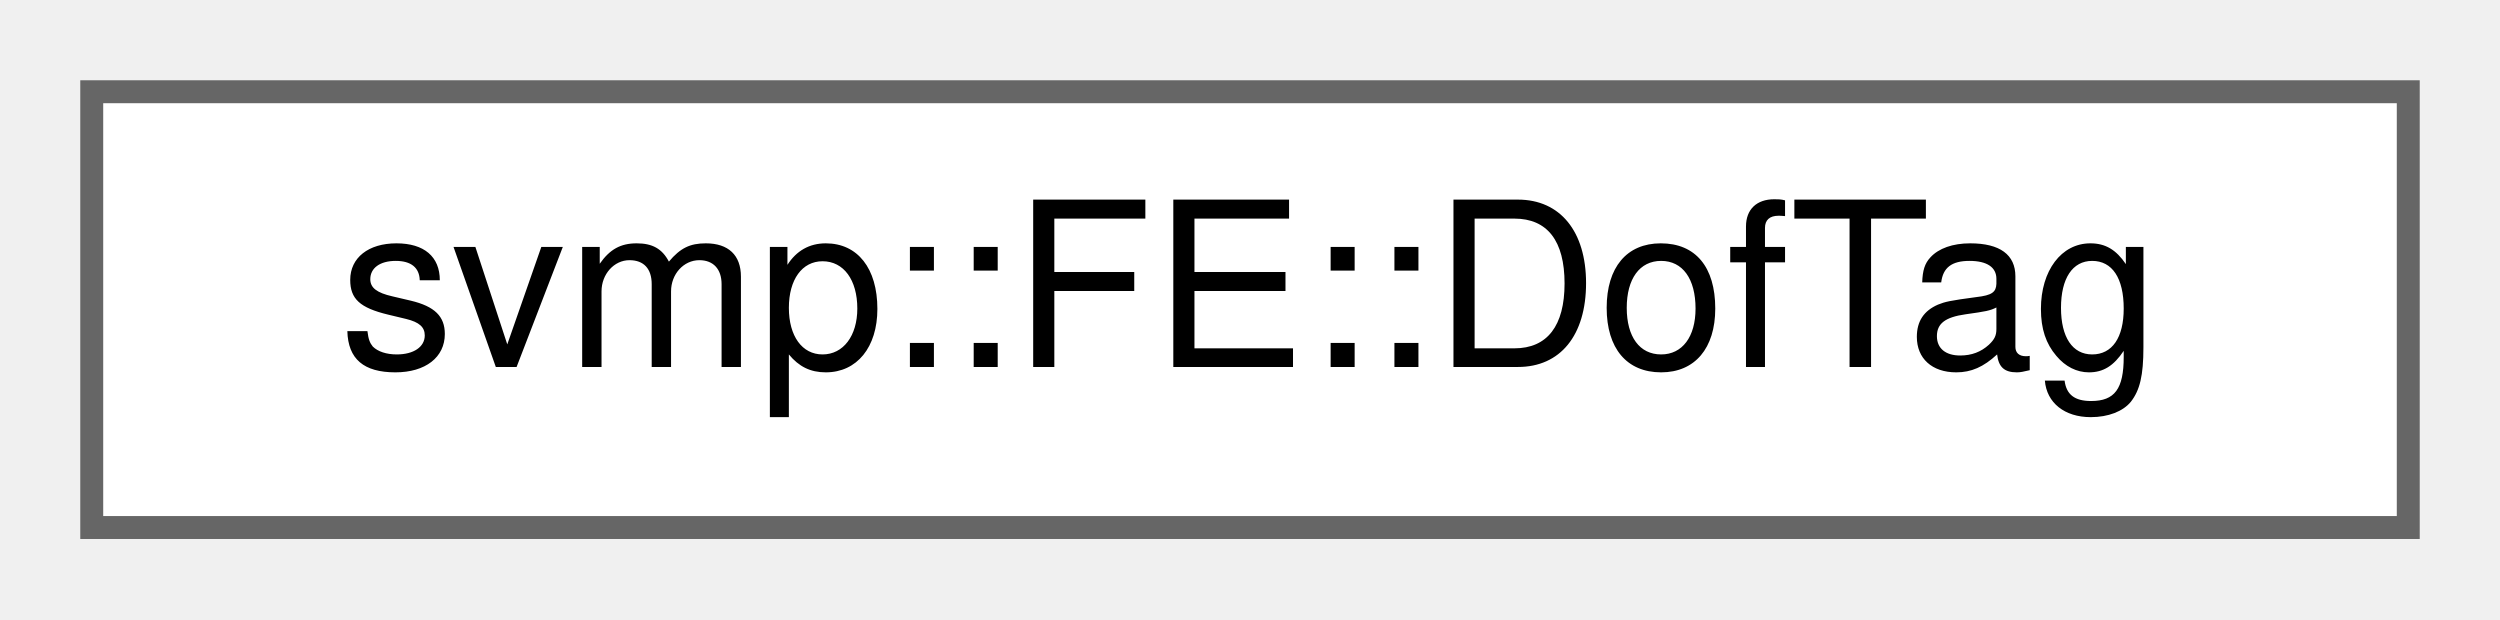
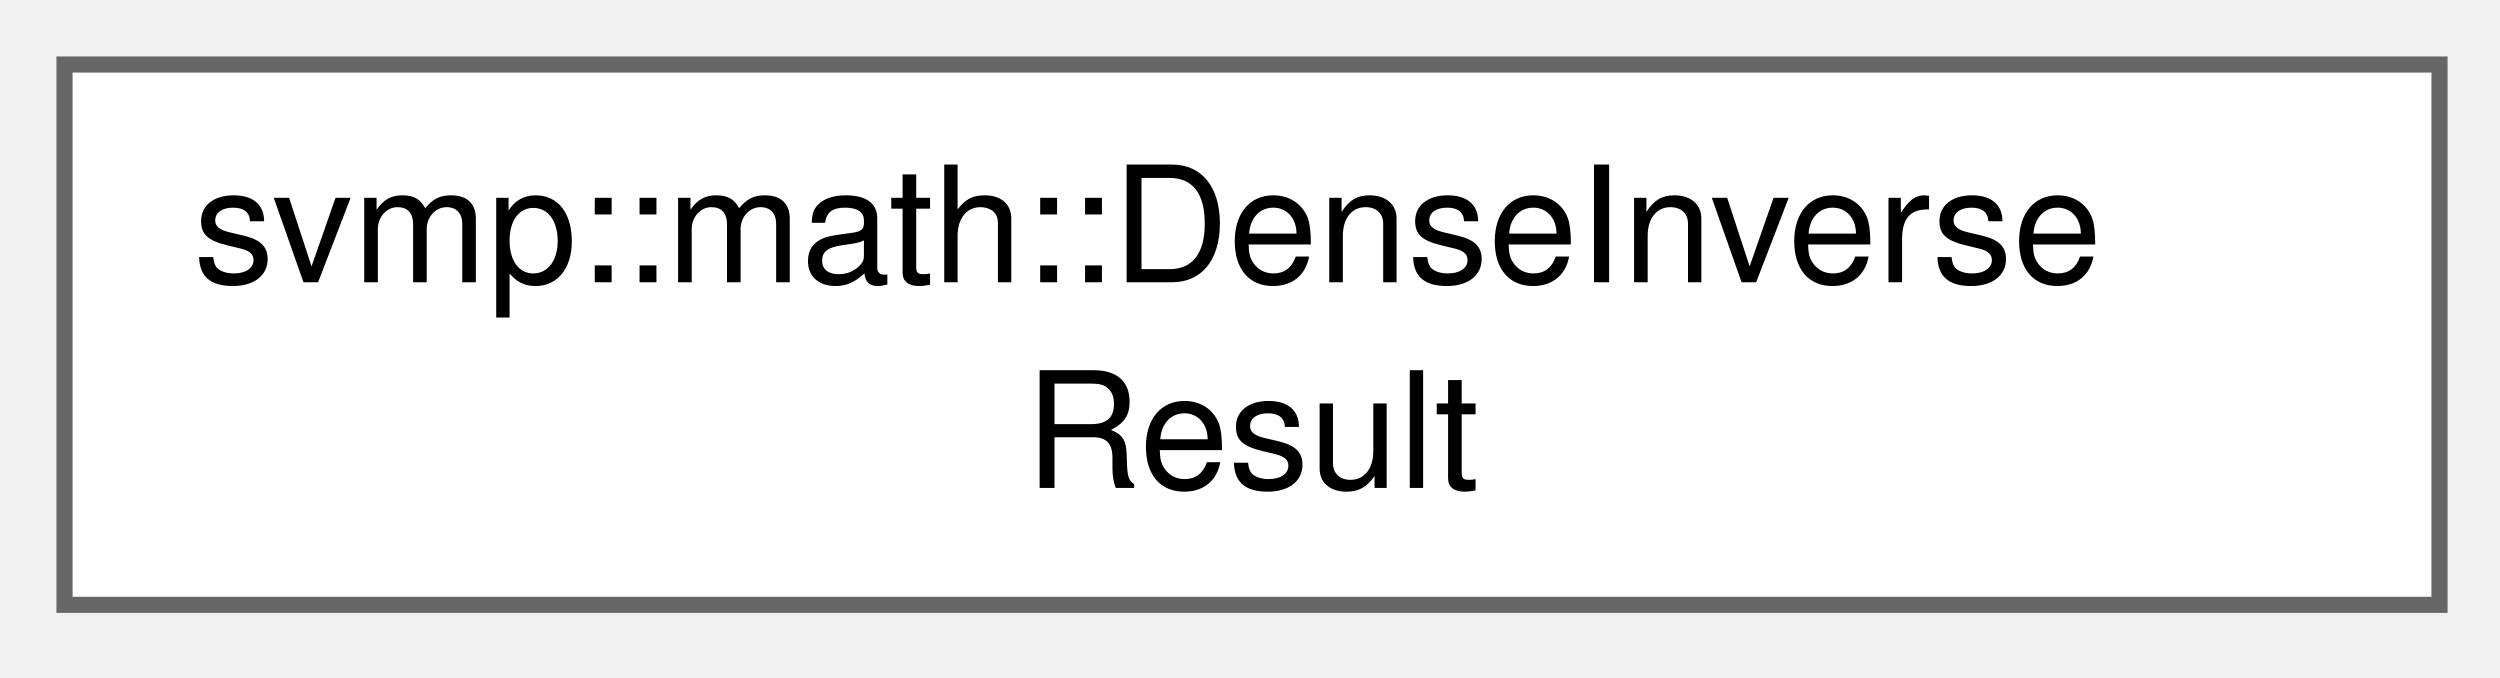
- <svg xmlns="http://www.w3.org/2000/svg" xmlns:xlink="http://www.w3.org/1999/xlink" width="109pt" height="27pt" viewBox="0.00 0.00 109.00 27.00">
-   <g id="graph0" class="graph" transform="scale(1 1) rotate(0) translate(4 23)">
+ <svg xmlns="http://www.w3.org/2000/svg" xmlns:xlink="http://www.w3.org/1999/xlink" width="155pt" height="42pt" viewBox="0.00 0.00 155.00 42.00">
+   <g id="graph0" class="graph" transform="scale(1 1) rotate(0) translate(4 37.5)">
    <g id="Node000000" class="node">
      <g id="a_Node000000">
-         <a xlink:href="structsvmp_1_1_f_e_1_1_dof_tag.html" target="_top" xlink:title="Tag type for global DOF indices.">
-           <polygon fill="white" stroke="#666666" points="101,-19 0,-19 0,0 101,0 101,-19" />
-           <text text-anchor="middle" x="50.5" y="-7" font-family="Helvetica,sans-Serif" font-size="10.00">svmp::FE::DofTag</text>
+         <a xlink:href="structsvmp_1_1math_1_1_dense_inverse_result.html" target="_top" xlink:title="A dense inverse together with its diagnostics.">
+           <polygon fill="white" stroke="#666666" points="147.25,-33.5 0,-33.5 0,0 147.25,0 147.25,-33.5" />
+           <text xml:space="preserve" text-anchor="start" x="8" y="-20" font-family="Helvetica,sans-Serif" font-size="10.00">svmp::math::DenseInverse</text>
+           <text xml:space="preserve" text-anchor="middle" x="73.62" y="-7.25" font-family="Helvetica,sans-Serif" font-size="10.00">Result</text>
        </a>
      </g>
    </g>
  </g>
</svg>
